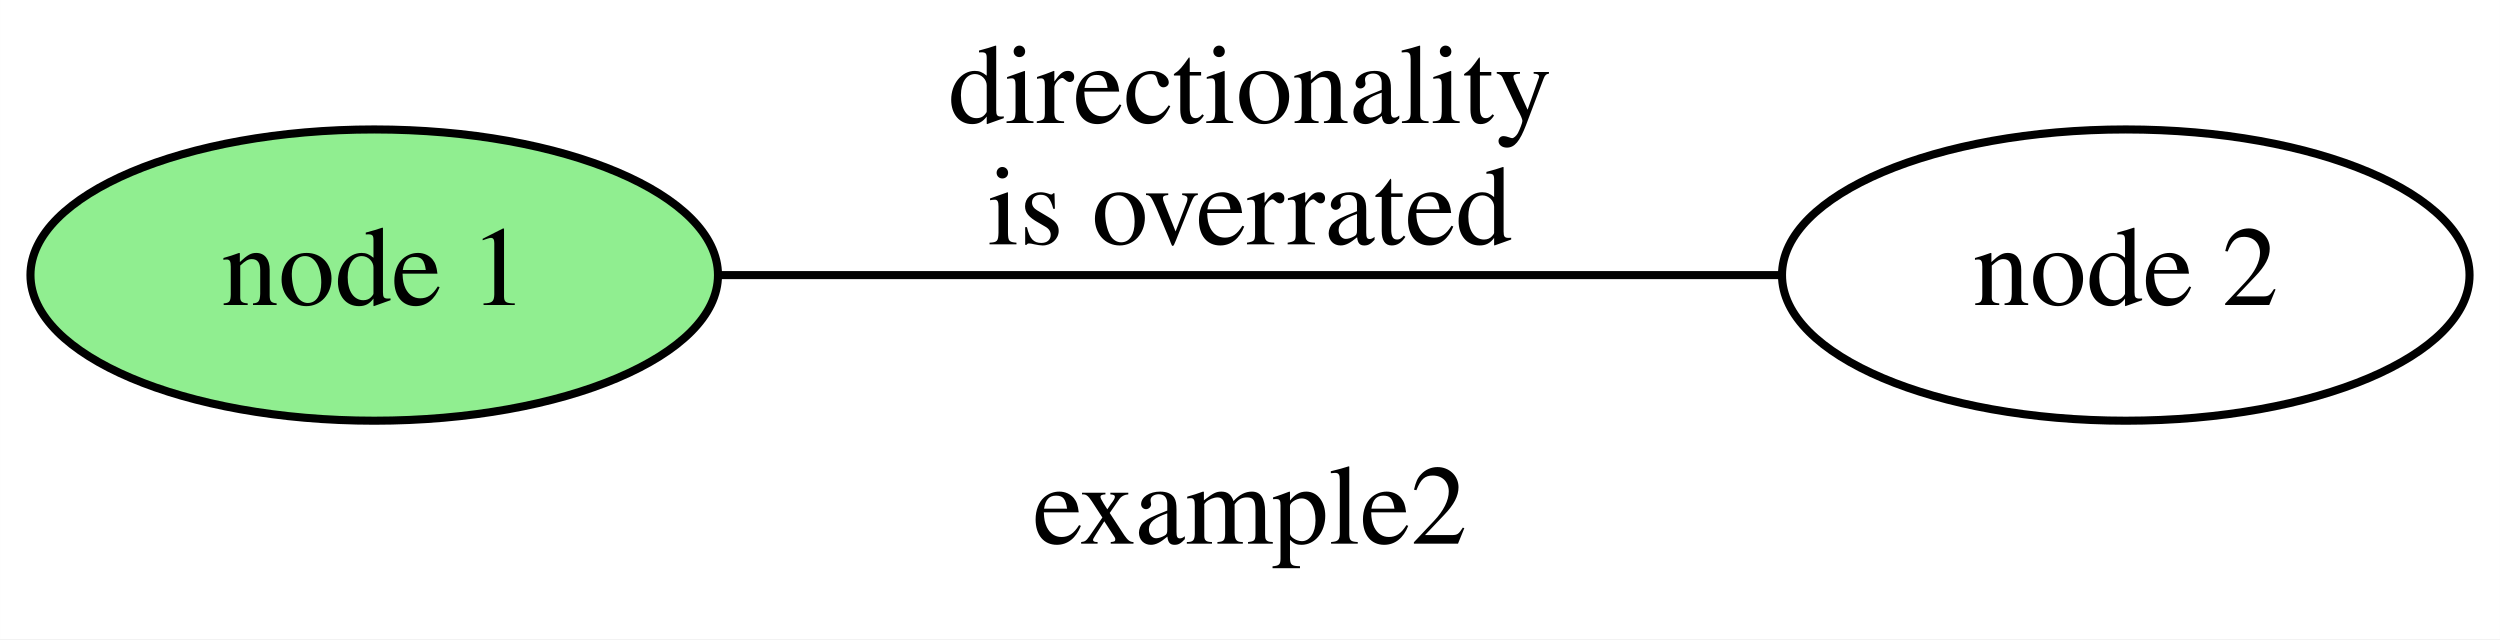
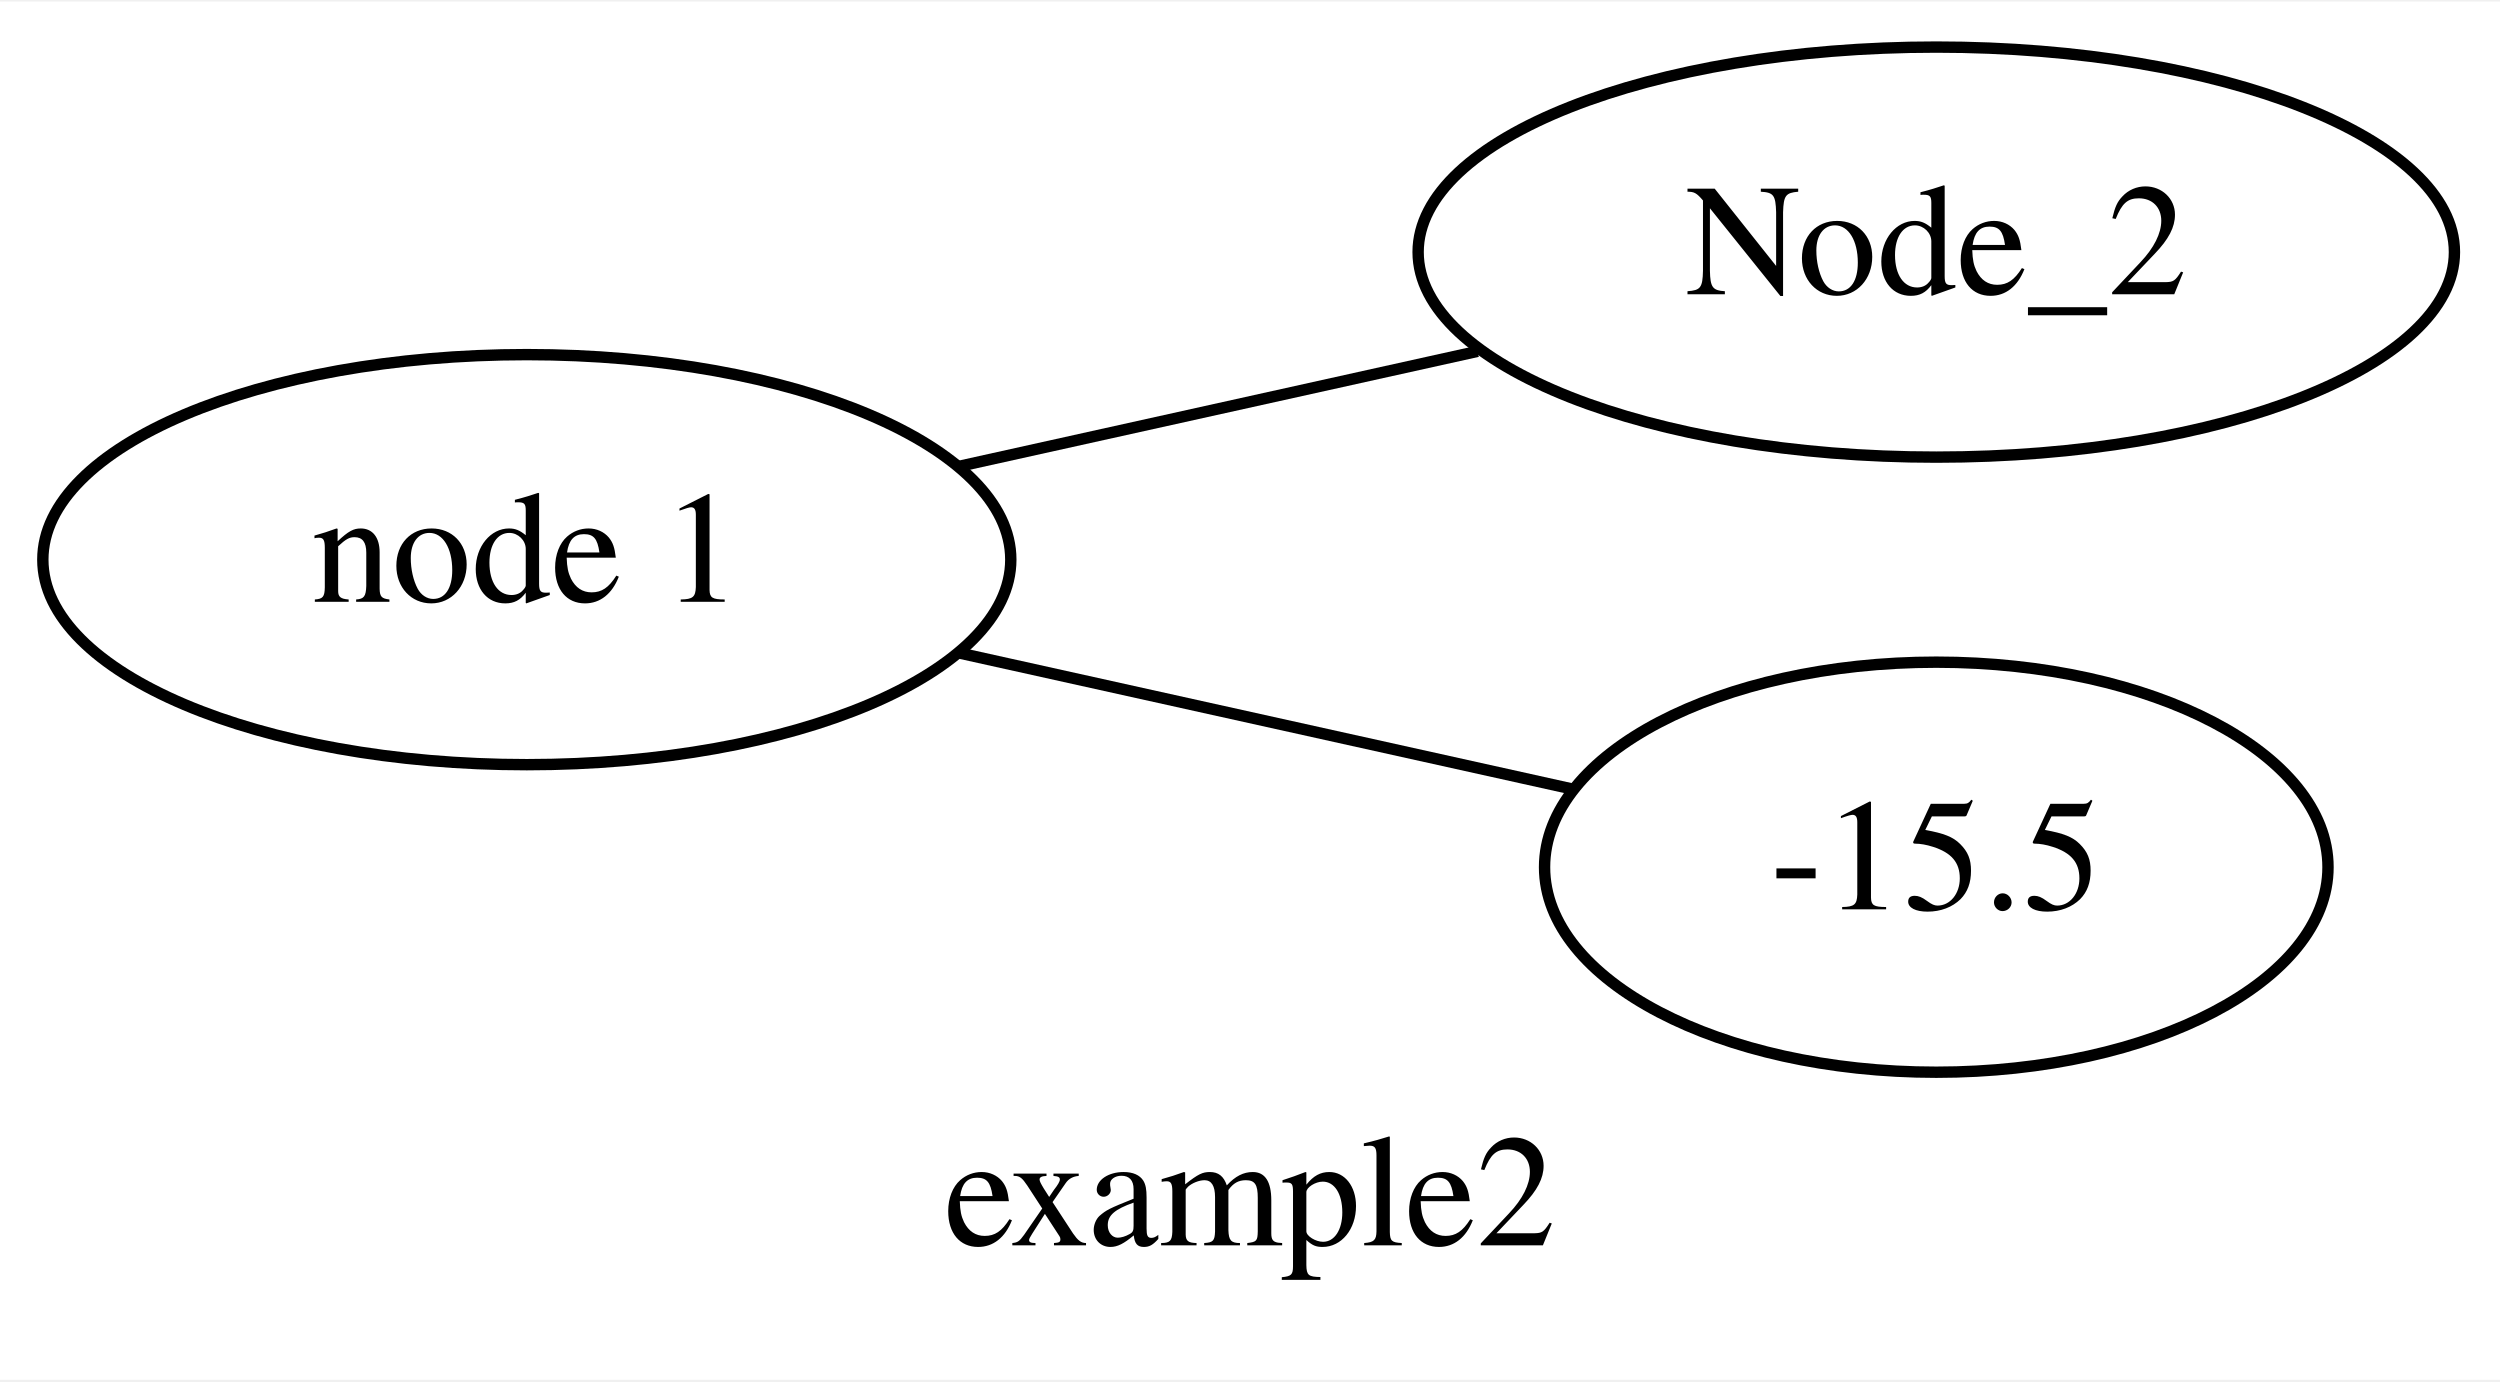
- <svg xmlns="http://www.w3.org/2000/svg" width="309pt" height="79pt" viewBox="0.00 0.00 308.99 79.00">
-   <g id="graph0" class="graph" transform="scale(1 1) rotate(0) translate(4 75)">
-     <polygon fill="white" stroke="transparent" points="-4,4 -4,-75 304.99,-75 304.99,4 -4,4" />
-     <text text-anchor="middle" x="150.49" y="-7.8" font-family="Times,serif" font-size="14.00">example2</text>
+ <svg xmlns="http://www.w3.org/2000/svg" width="219pt" height="121pt" viewBox="0.00 0.00 219.48 121.00">
+   <g id="graph0" class="graph" transform="scale(1 1) rotate(0) translate(4 117)">
+     <polygon fill="white" stroke="transparent" points="-4,4 -4,-117 215.48,-117 215.48,4 -4,4" />
+     <text text-anchor="middle" x="105.74" y="-7.8" font-family="Times,serif" font-size="14.00">example2</text>
    <g id="node1" class="node">
-       <ellipse fill="lightgreen" stroke="black" cx="42.25" cy="-41" rx="42.49" ry="18" />
-       <text text-anchor="middle" x="42.25" y="-37.3" font-family="Times,serif" font-size="14.00">node 1</text>
+       <ellipse fill="none" stroke="black" cx="42.25" cy="-68" rx="42.49" ry="18" />
+       <text text-anchor="middle" x="42.25" y="-64.3" font-family="Times,serif" font-size="14.00">node 1</text>
    </g>
    <g id="node2" class="node">
-       <ellipse fill="none" stroke="black" cx="258.74" cy="-41" rx="42.49" ry="18" />
-       <text text-anchor="middle" x="258.74" y="-37.3" font-family="Times,serif" font-size="14.00">node 2</text>
+       <ellipse fill="none" stroke="black" cx="165.99" cy="-95" rx="45.49" ry="18" />
+       <text text-anchor="middle" x="165.99" y="-91.3" font-family="Times,serif" font-size="14.00">Node_2</text>
    </g>
    <g id="edge1" class="edge">
-       <path fill="none" stroke="black" d="M84.6,-41C122.46,-41 178.21,-41 216.14,-41" />
-       <text text-anchor="middle" x="150.49" y="-59.8" font-family="Times,serif" font-size="14.00">directionality</text>
-       <text text-anchor="middle" x="150.49" y="-44.8" font-family="Times,serif" font-size="14.00">is overrated</text>
+       <path fill="none" stroke="black" d="M80.1,-76.17C94.52,-79.37 111.08,-83.04 125.72,-86.29" />
+     </g>
+     <g id="node3" class="node">
+       <ellipse fill="none" stroke="black" cx="165.99" cy="-41" rx="34.39" ry="18" />
+       <text text-anchor="middle" x="165.99" y="-37.3" font-family="Times,serif" font-size="14.00">-15.5</text>
+     </g>
+     <g id="edge2" class="edge">
+       <path fill="none" stroke="black" d="M80.1,-59.83C97.32,-56.01 117.59,-51.51 134,-47.87" />
    </g>
  </g>
</svg>
